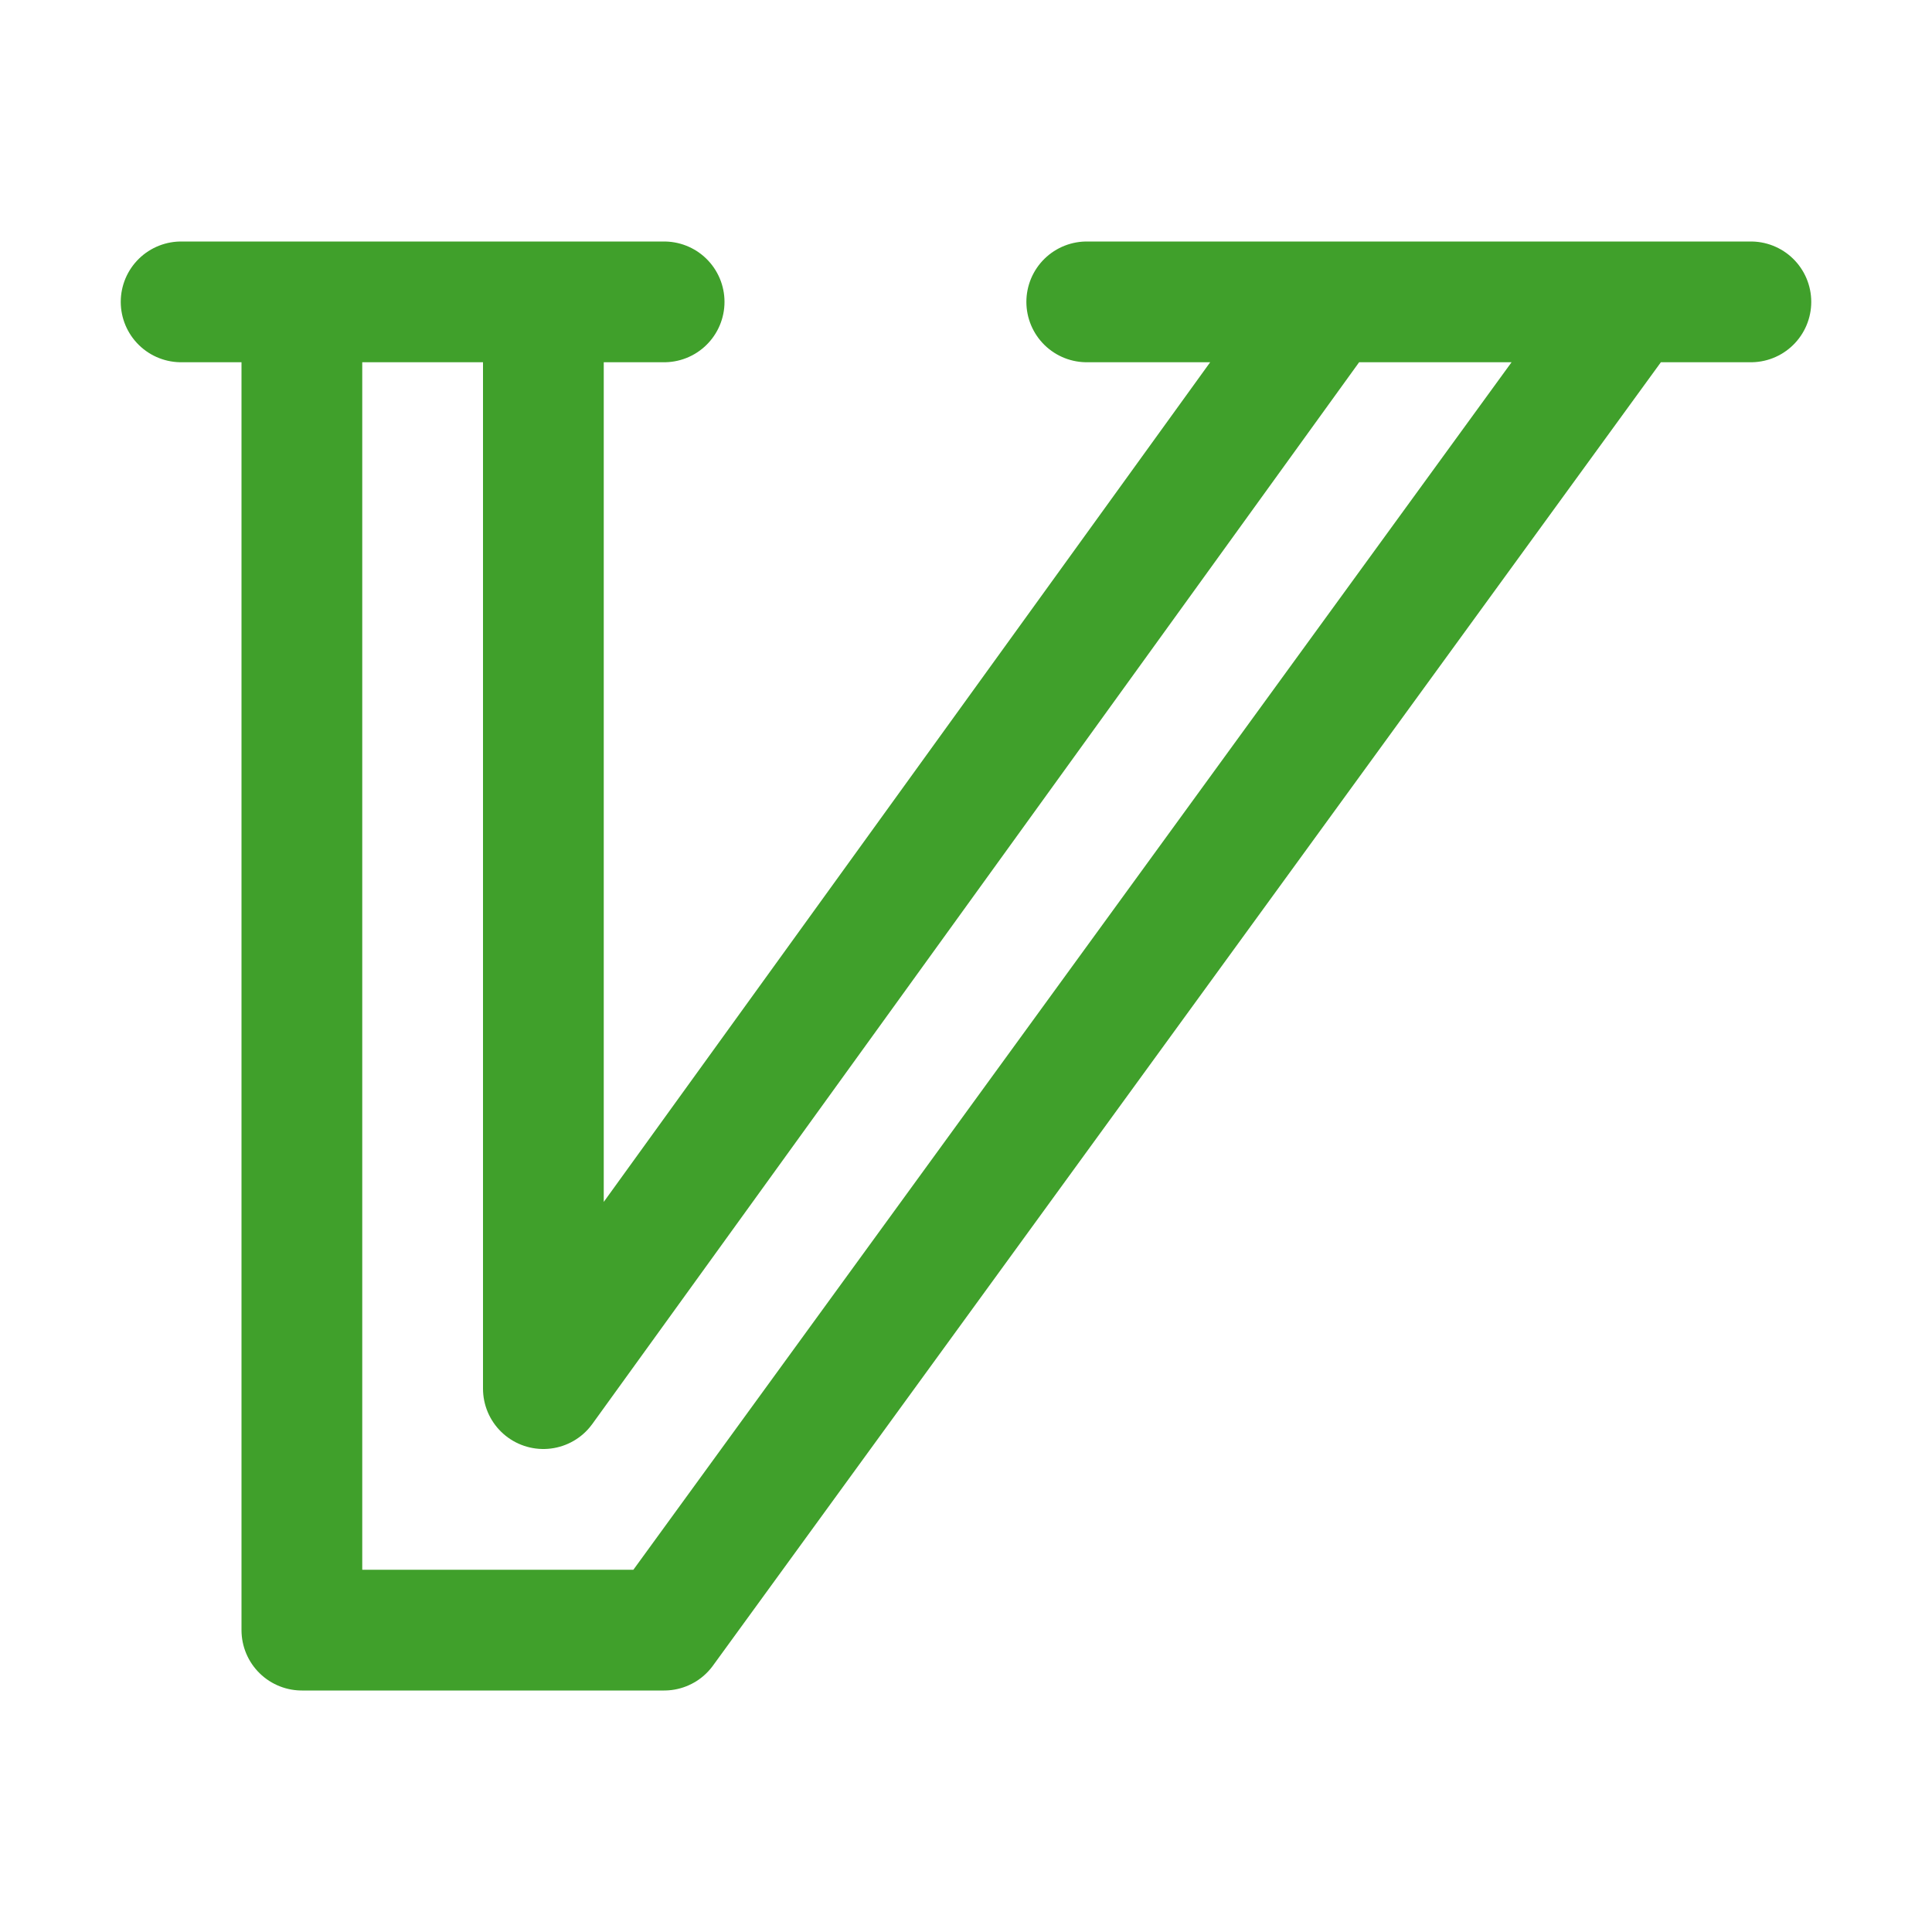
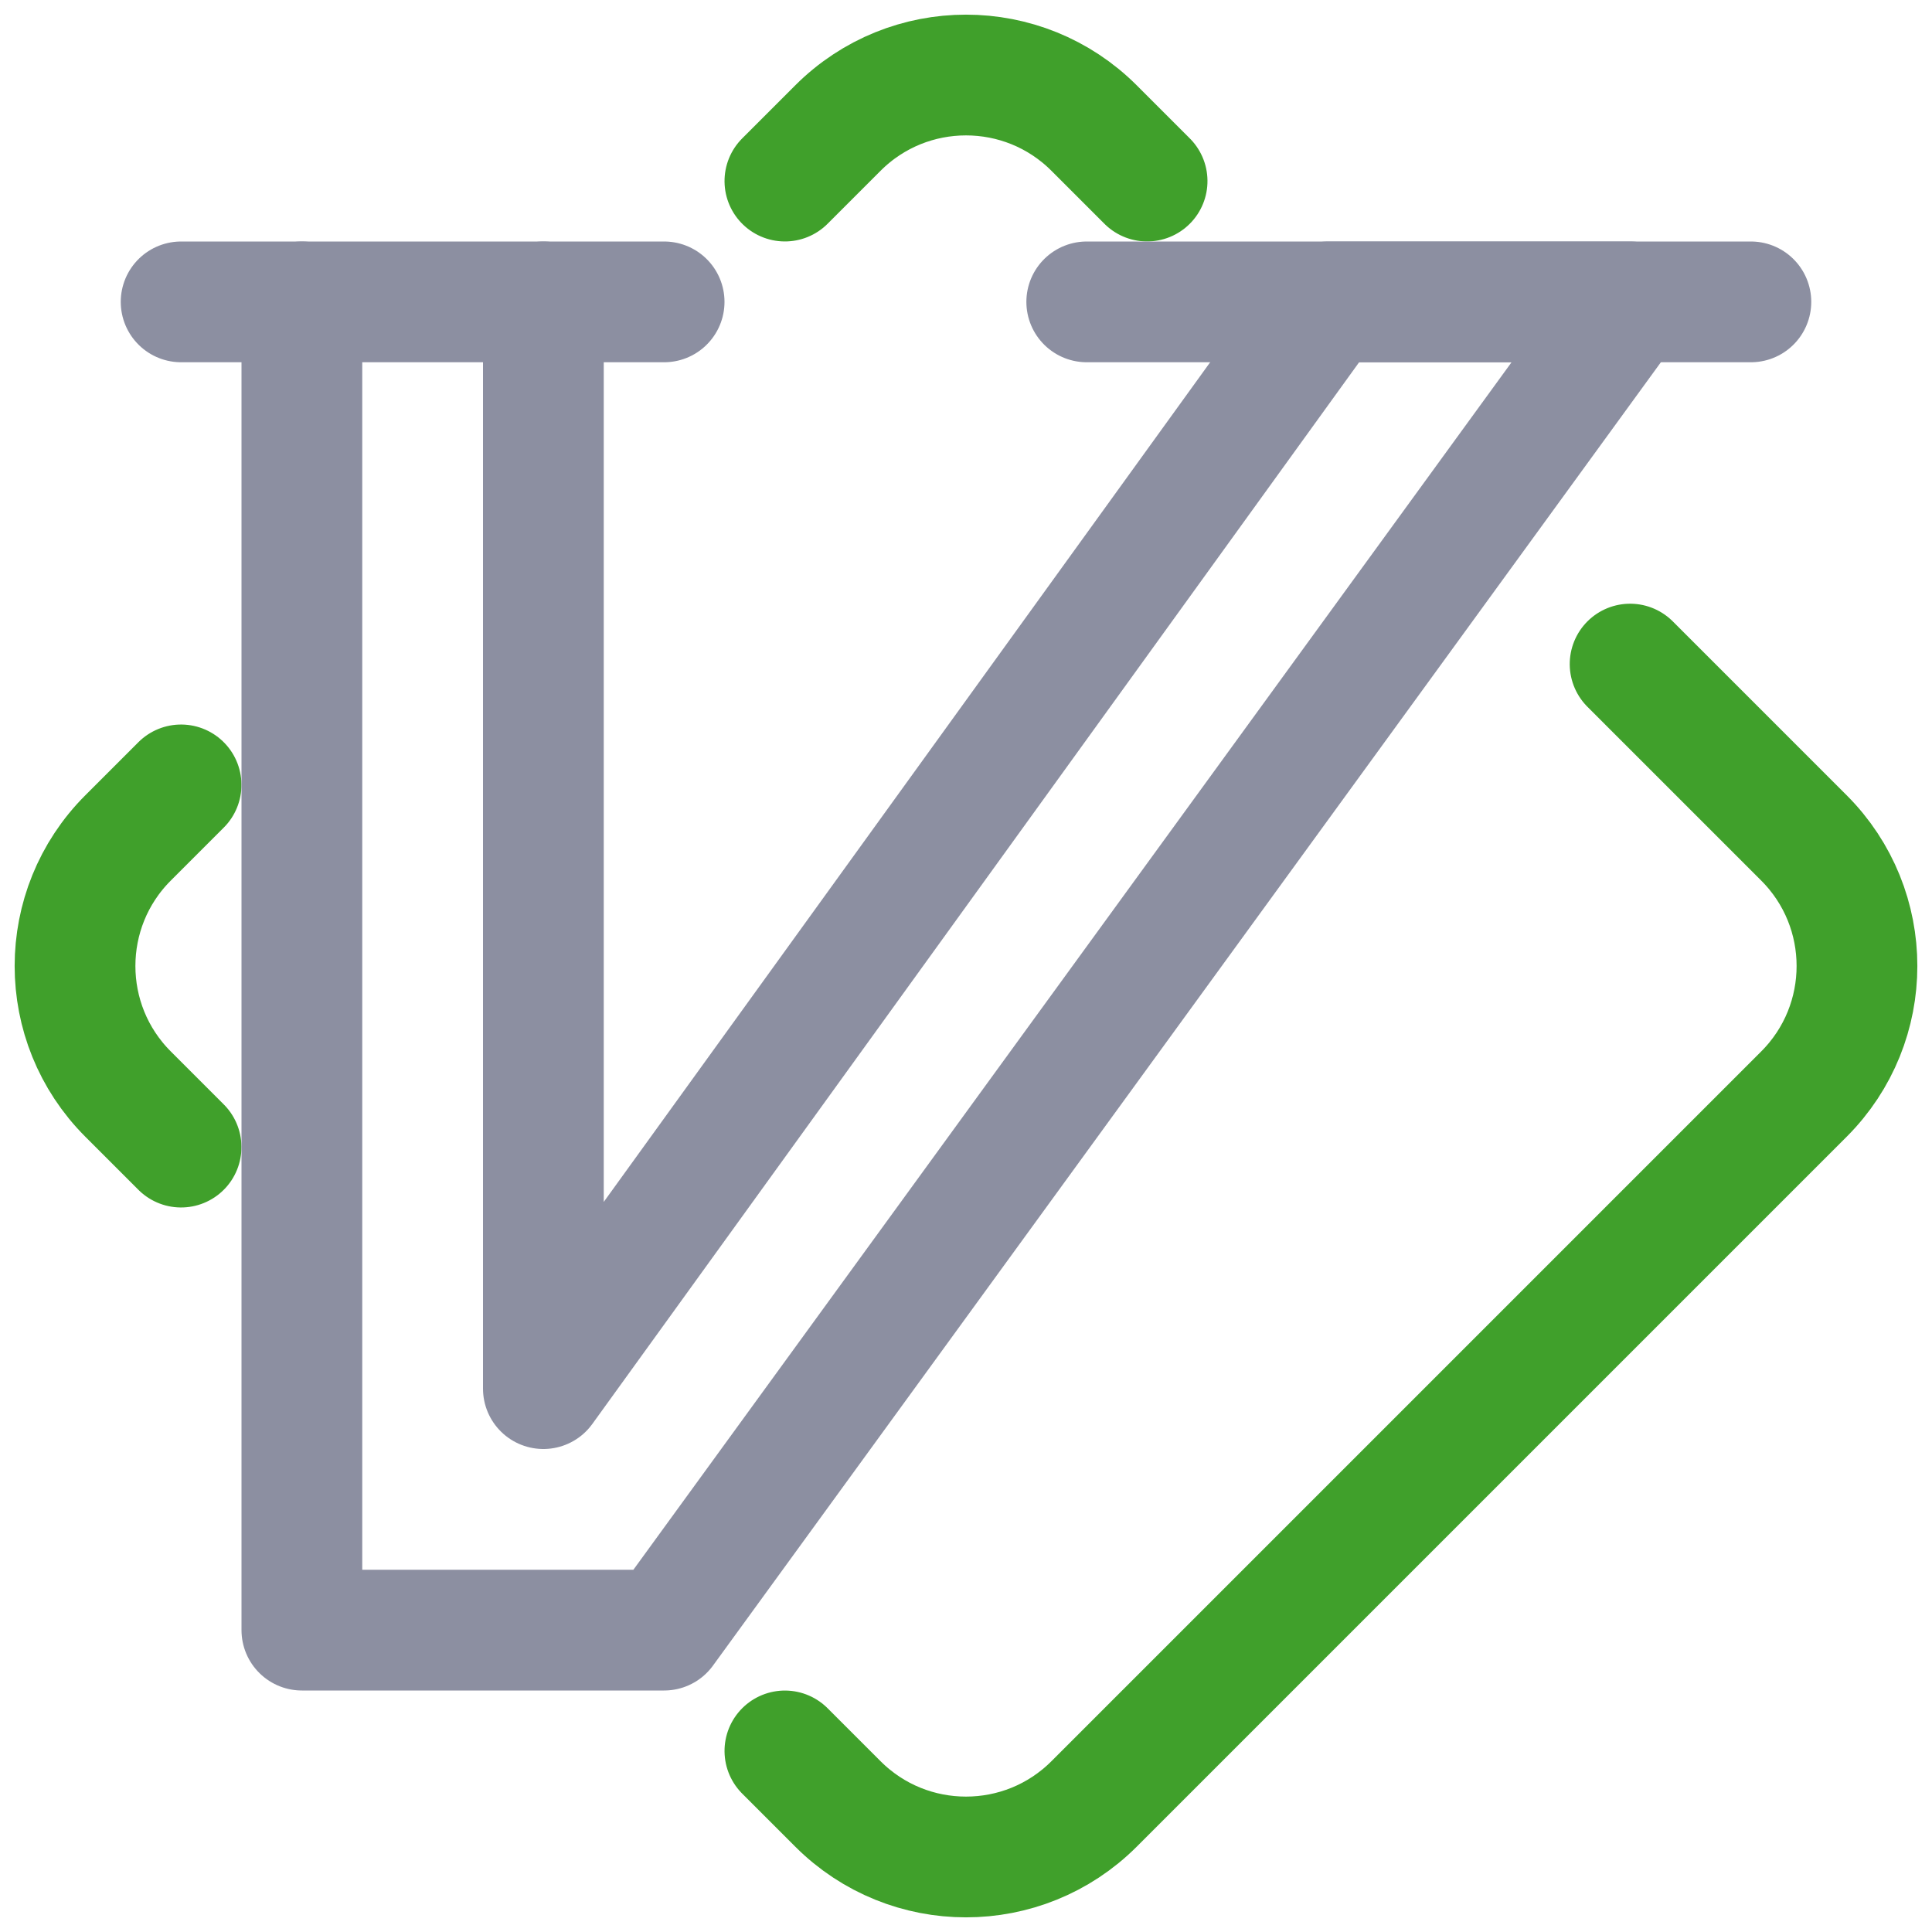
- <svg xmlns="http://www.w3.org/2000/svg" width="16" height="16" viewBox="0 0 16 16">
-   <path fill="none" stroke="#40a02b" stroke-linecap="round" stroke-linejoin="round" d="M1.5 2.5h4m-3 0v11h3l8-11H11l-6.5 9v-9m10 0H9" />
+ <svg xmlns="http://www.w3.org/2000/svg" width="16px" height="16px" viewBox="0 0 16 16" version="1.1">
+   <g id="vim" stroke="none" stroke-width="1" fill="none" fill-rule="evenodd" stroke-linecap="round" stroke-linejoin="round">
+     <path d="M10.121,2.343 L12.157,2.343 C12.985,2.343 13.657,3.015 13.657,3.843 L13.657,12.157 C13.657,12.985 12.985,13.657 12.157,13.657 L11.536,13.657 L11.536,13.657 M4.464,13.657 L3.843,13.657 C3.015,13.657 2.343,12.985 2.343,12.157 L2.343,11.536 L2.343,11.536 M2.343,4.464 L2.343,3.843 C2.343,3.015 3.015,2.343 3.843,2.343 L4.464,2.343 L4.464,2.343" id="Shape" stroke="#40a02b" transform="translate(8, 8) rotate(45) translate(-8, -8)" />
+     <line x1="1.5" y1="2.5" x2="5.5" y2="2.5" id="Line-35" stroke="#8C8FA1" />
+     <polyline id="Line" stroke="#8C8FA1" points="2.5 2.5 2.5 13.5 5.5 13.5 13.5 2.5 11 2.5 4.5 11.5 4.5 2.5" />
+     <line x1="14.5" y1="2.5" x2="9" y2="2.5" id="Line-2" stroke="#8C8FA1" />
+   </g>
</svg>
